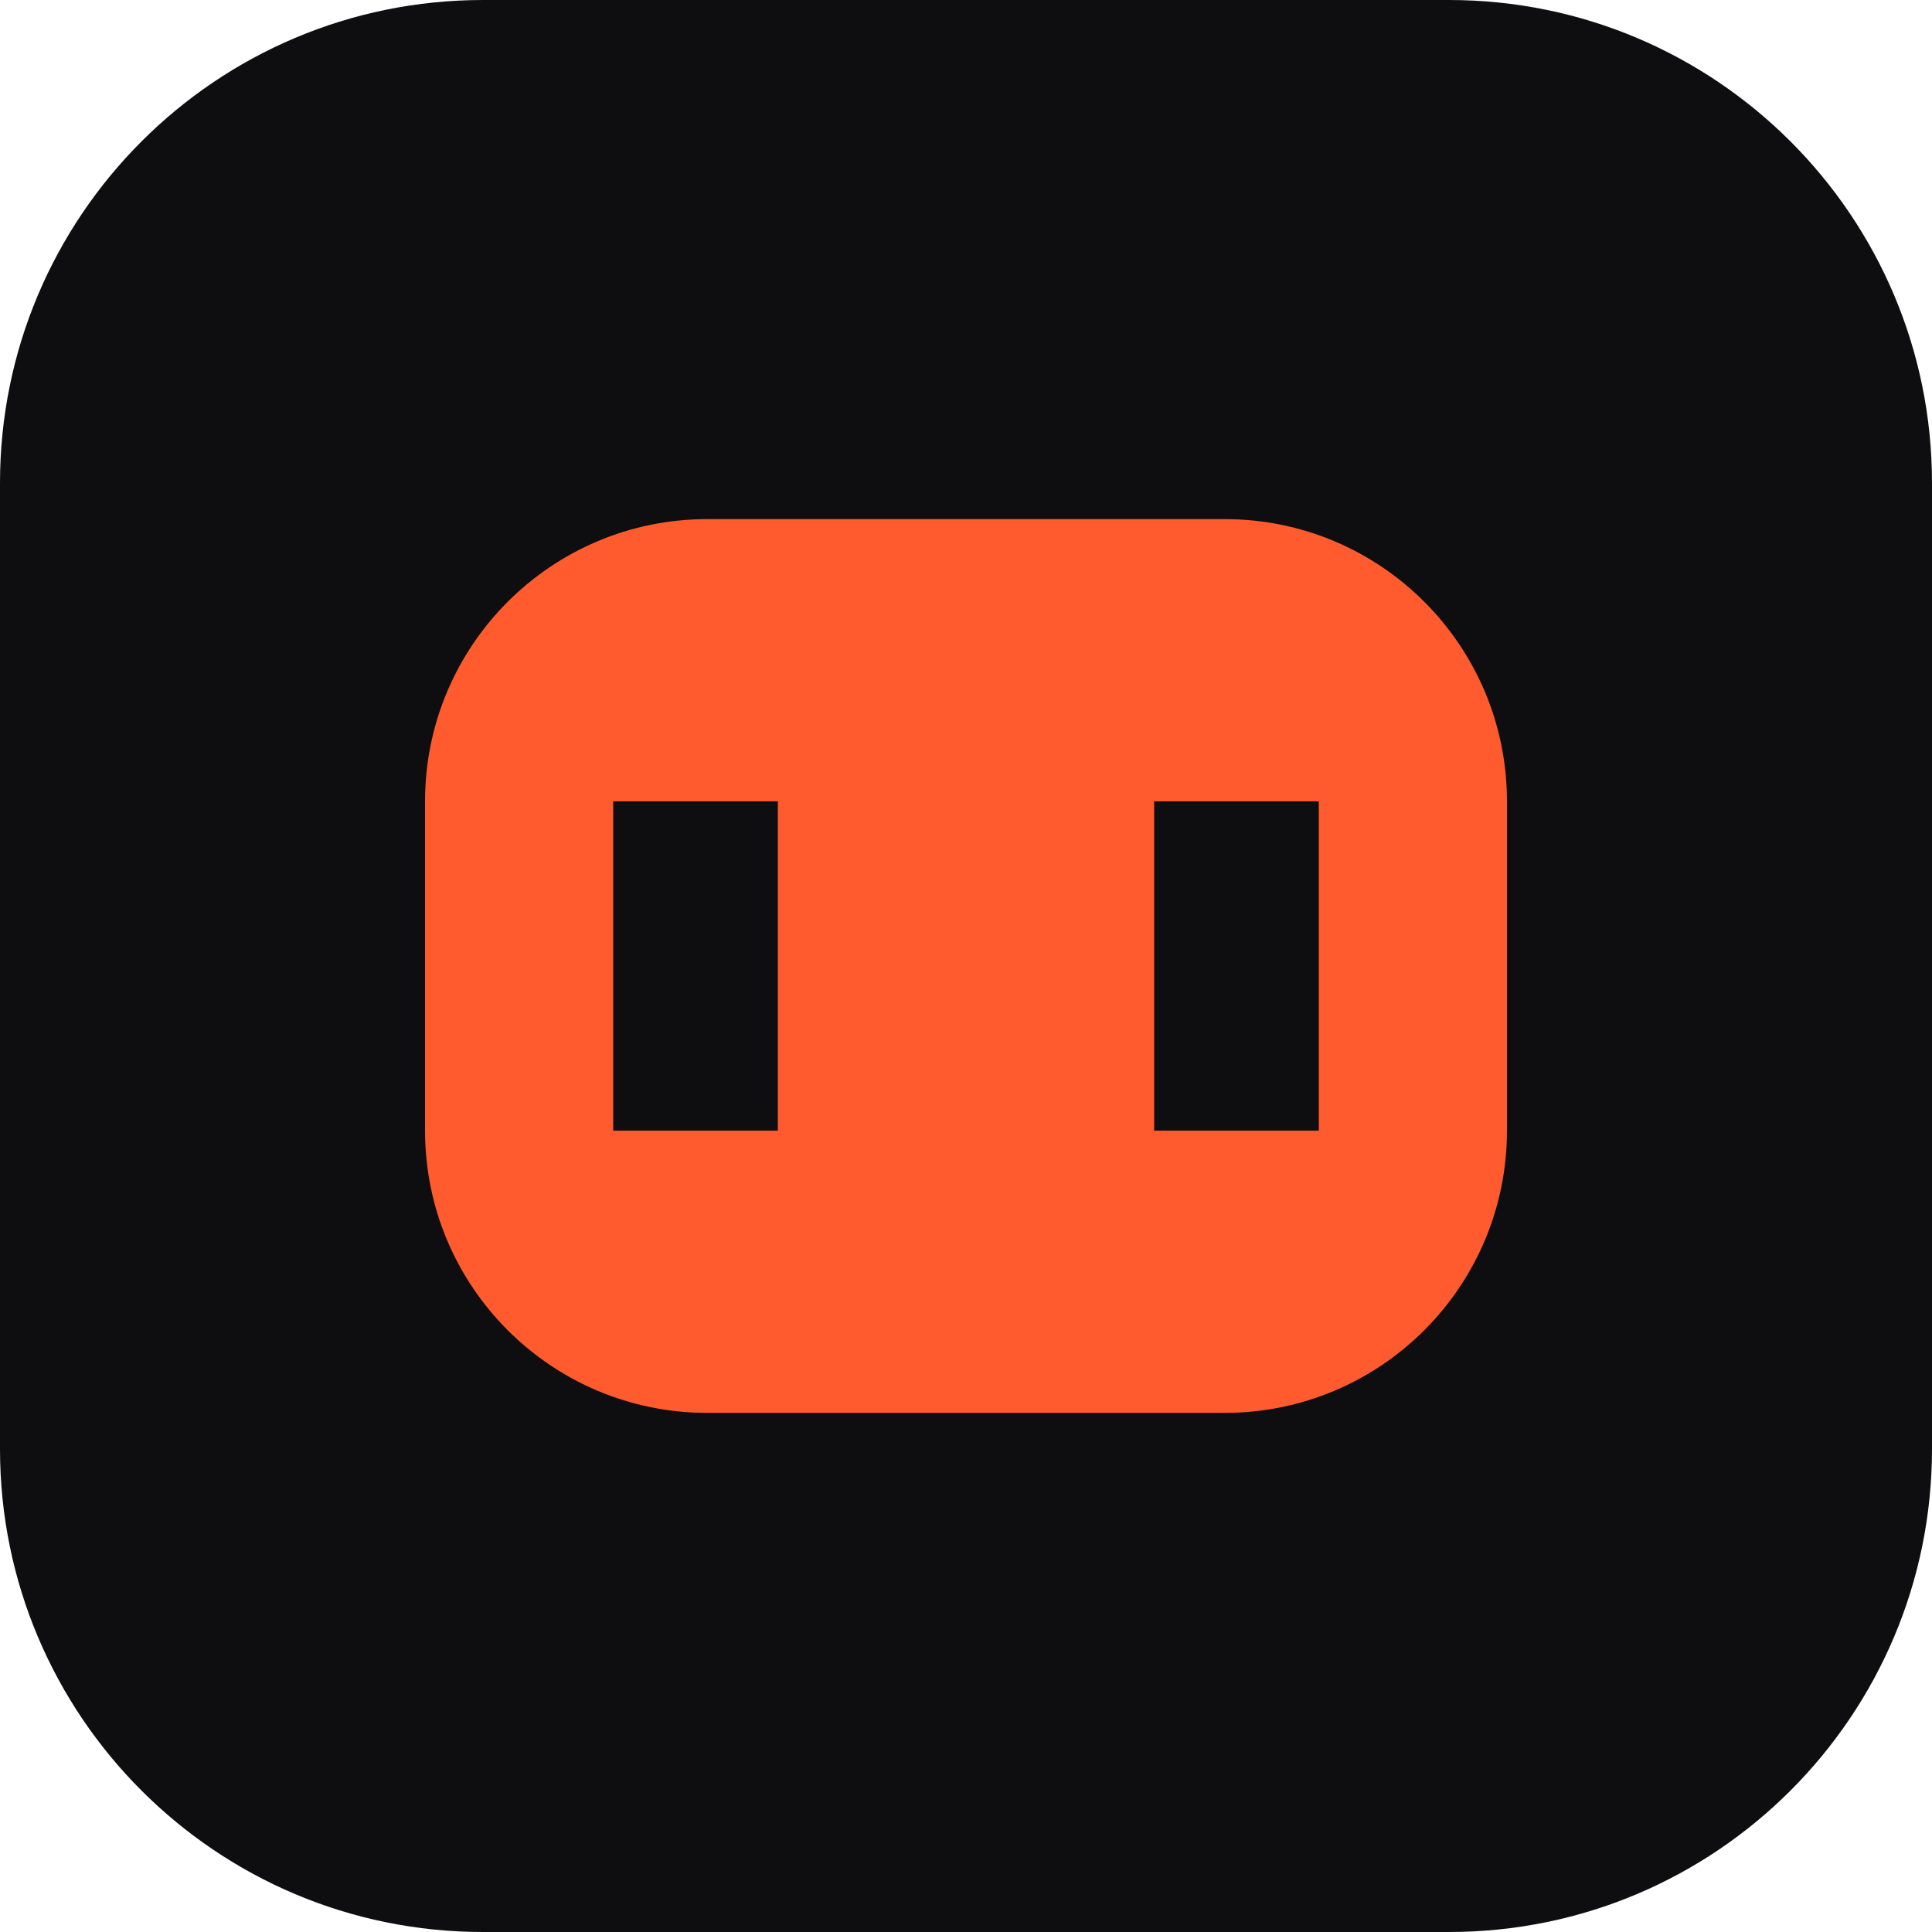
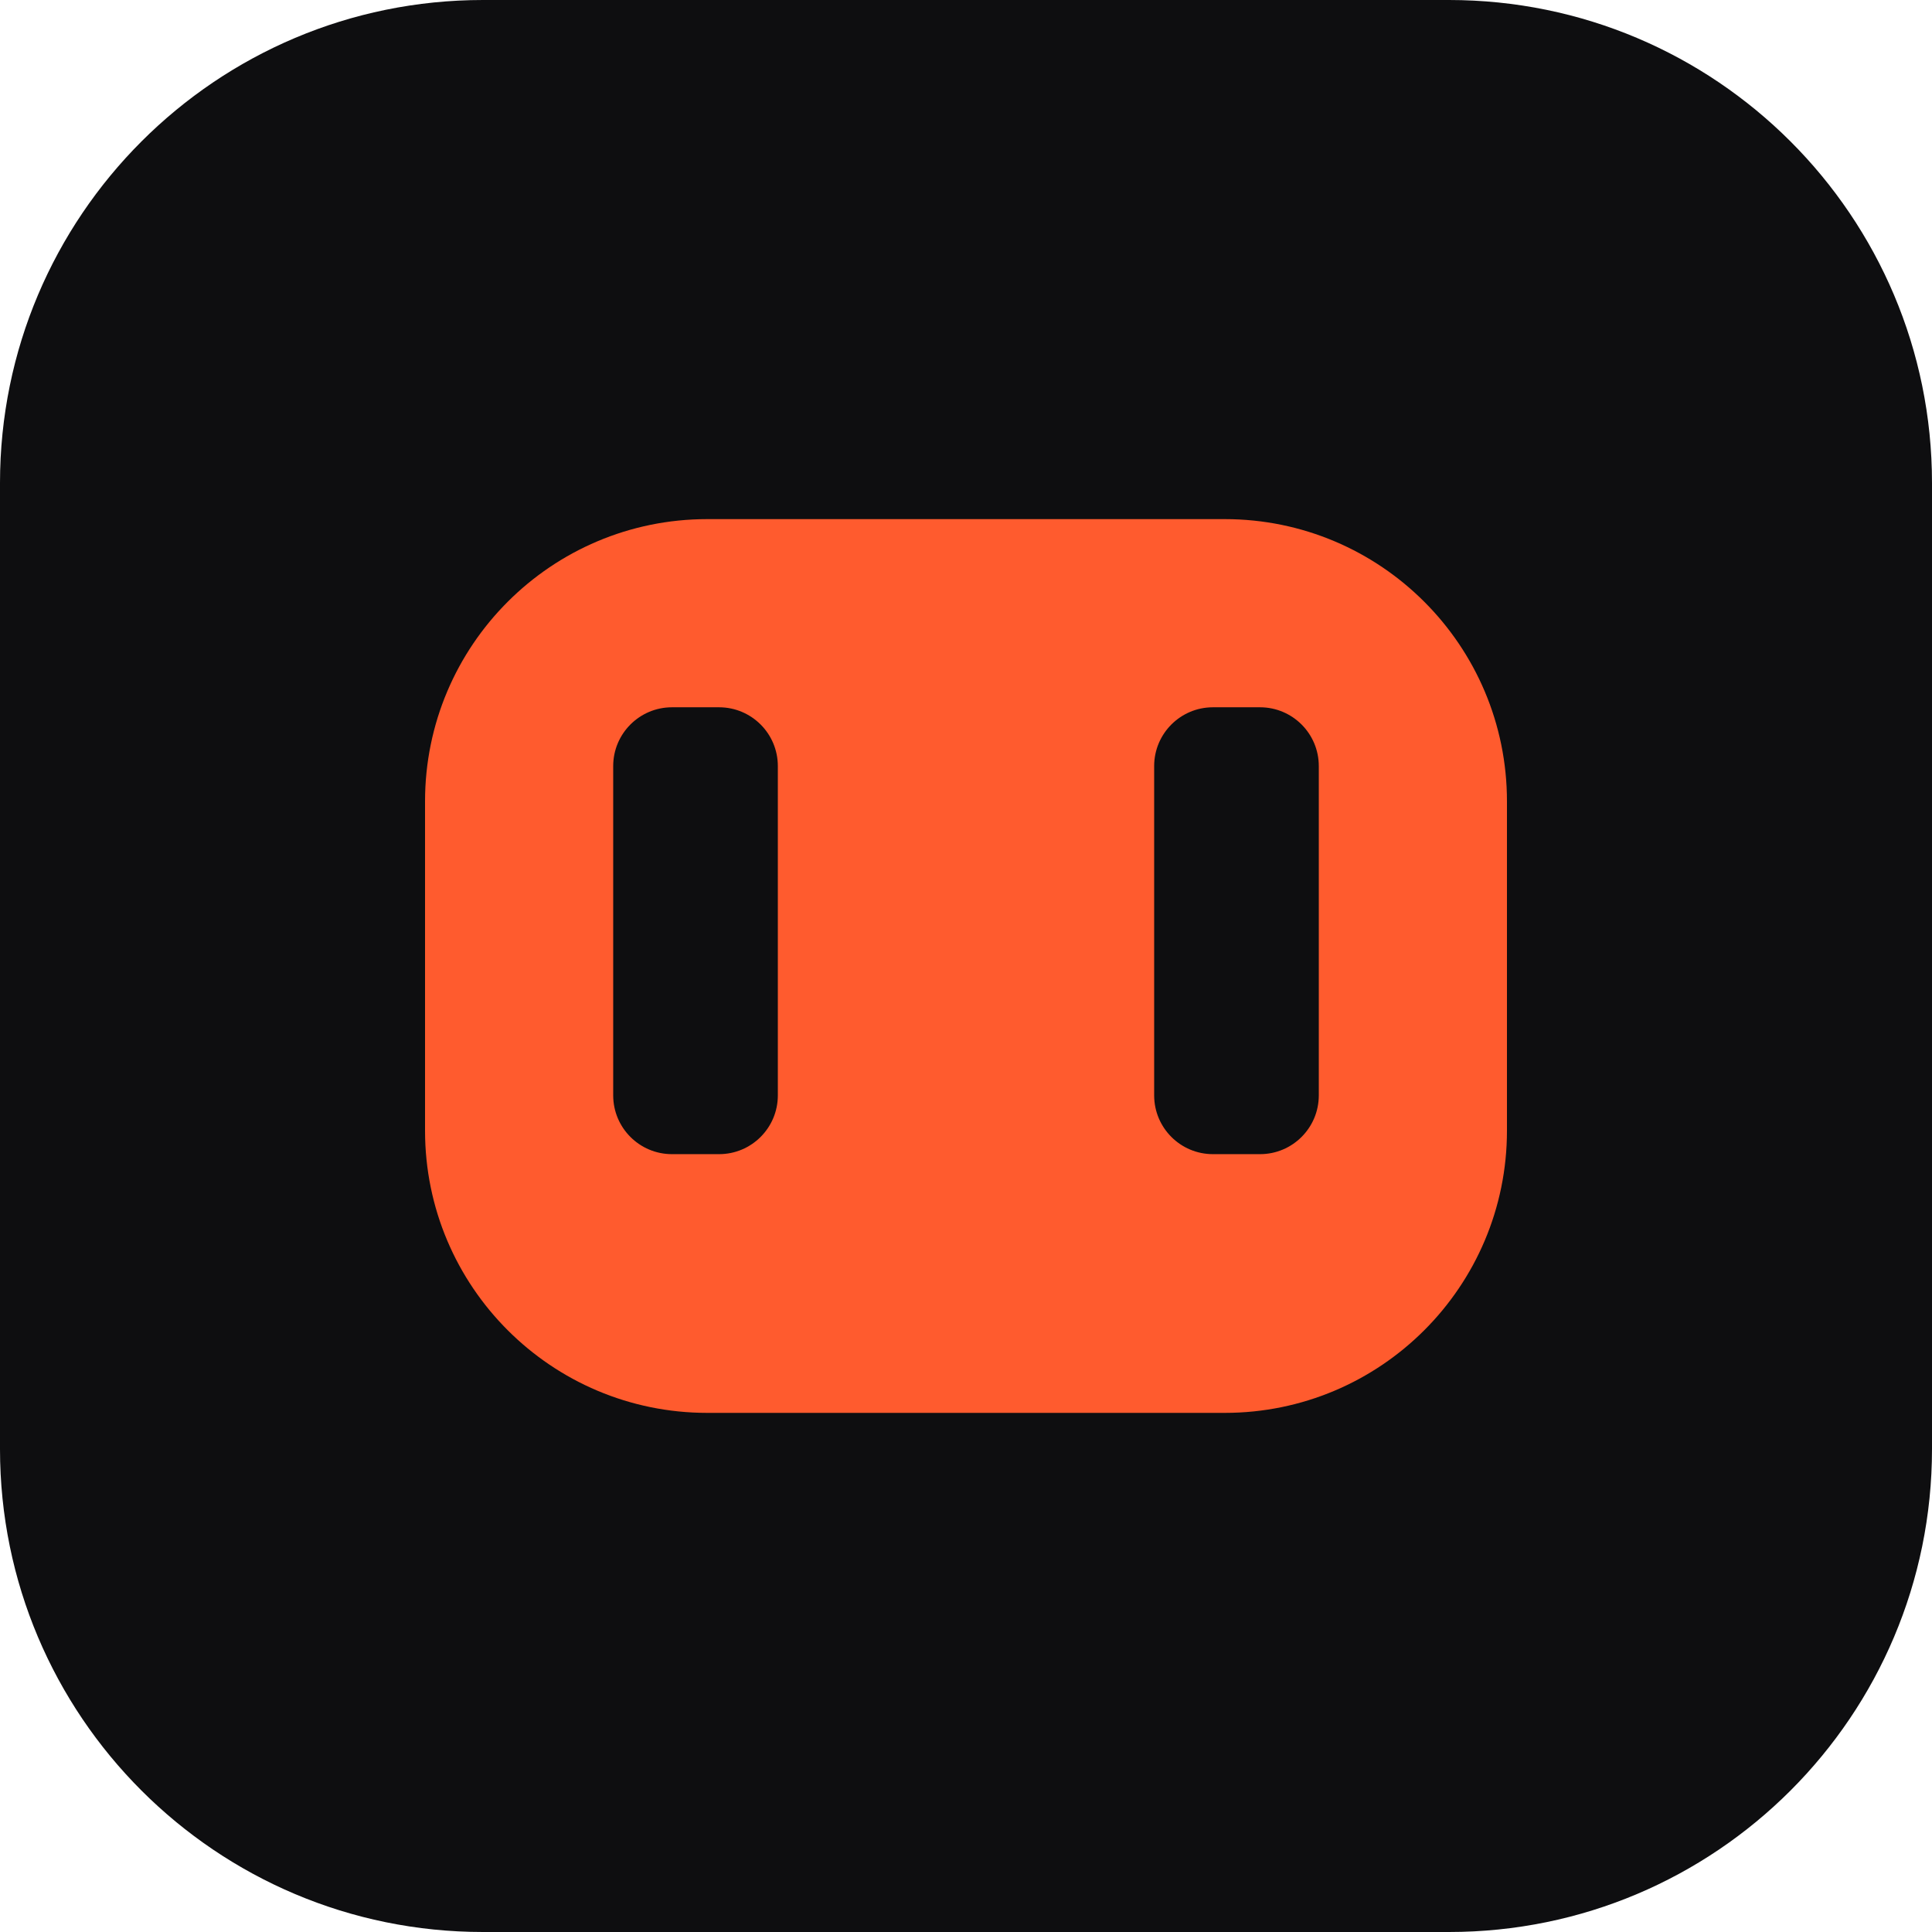
<svg xmlns="http://www.w3.org/2000/svg" viewBox="0 0 100 100" width="100" height="100">
  <rect width="100" height="100" rx="25" fill="#0E0E10" />
  <g transform="translate(22 26.86957) scale(1.217391) translate(-92 48)">
-     <path fill="#FF5B2E" fill-rule="evenodd" d="M104 -48H126A12 12 0 0 1 138 -36V-22A12 12 0 0 1 126 -10H104A12 12 0 0 1 92 -22V-36A12 12 0 0 1 104 -48ZM100 -36V-22H107V-36ZM123 -36V-22H130V-36Z" />
+     <path fill="#FF5B2E" fill-rule="evenodd" d="M104 -48H126A12 12 0 0 1 138 -36V-22A12 12 0 0 1 126 -10H104A12 12 0 0 1 92 -22V-36A12 12 0 0 1 104 -48ZM102.5 -40H104.5A2.5 2.5 0 0 1 107 -37.5V-23.5A2.5 2.5 0 0 1 104.5 -21H102.5A2.5 2.5 0 0 1 100 -23.5V-37.5A2.5 2.5 0 0 1 102.5 -40ZM125.5 -40H127.5A2.5 2.5 0 0 1 130 -37.5V-23.5A2.5 2.5 0 0 1 127.5 -21H125.5A2.5 2.5 0 0 1 123 -23.5V-37.5A2.5 2.5 0 0 1 125.5 -40Z" />
  </g>
</svg>
